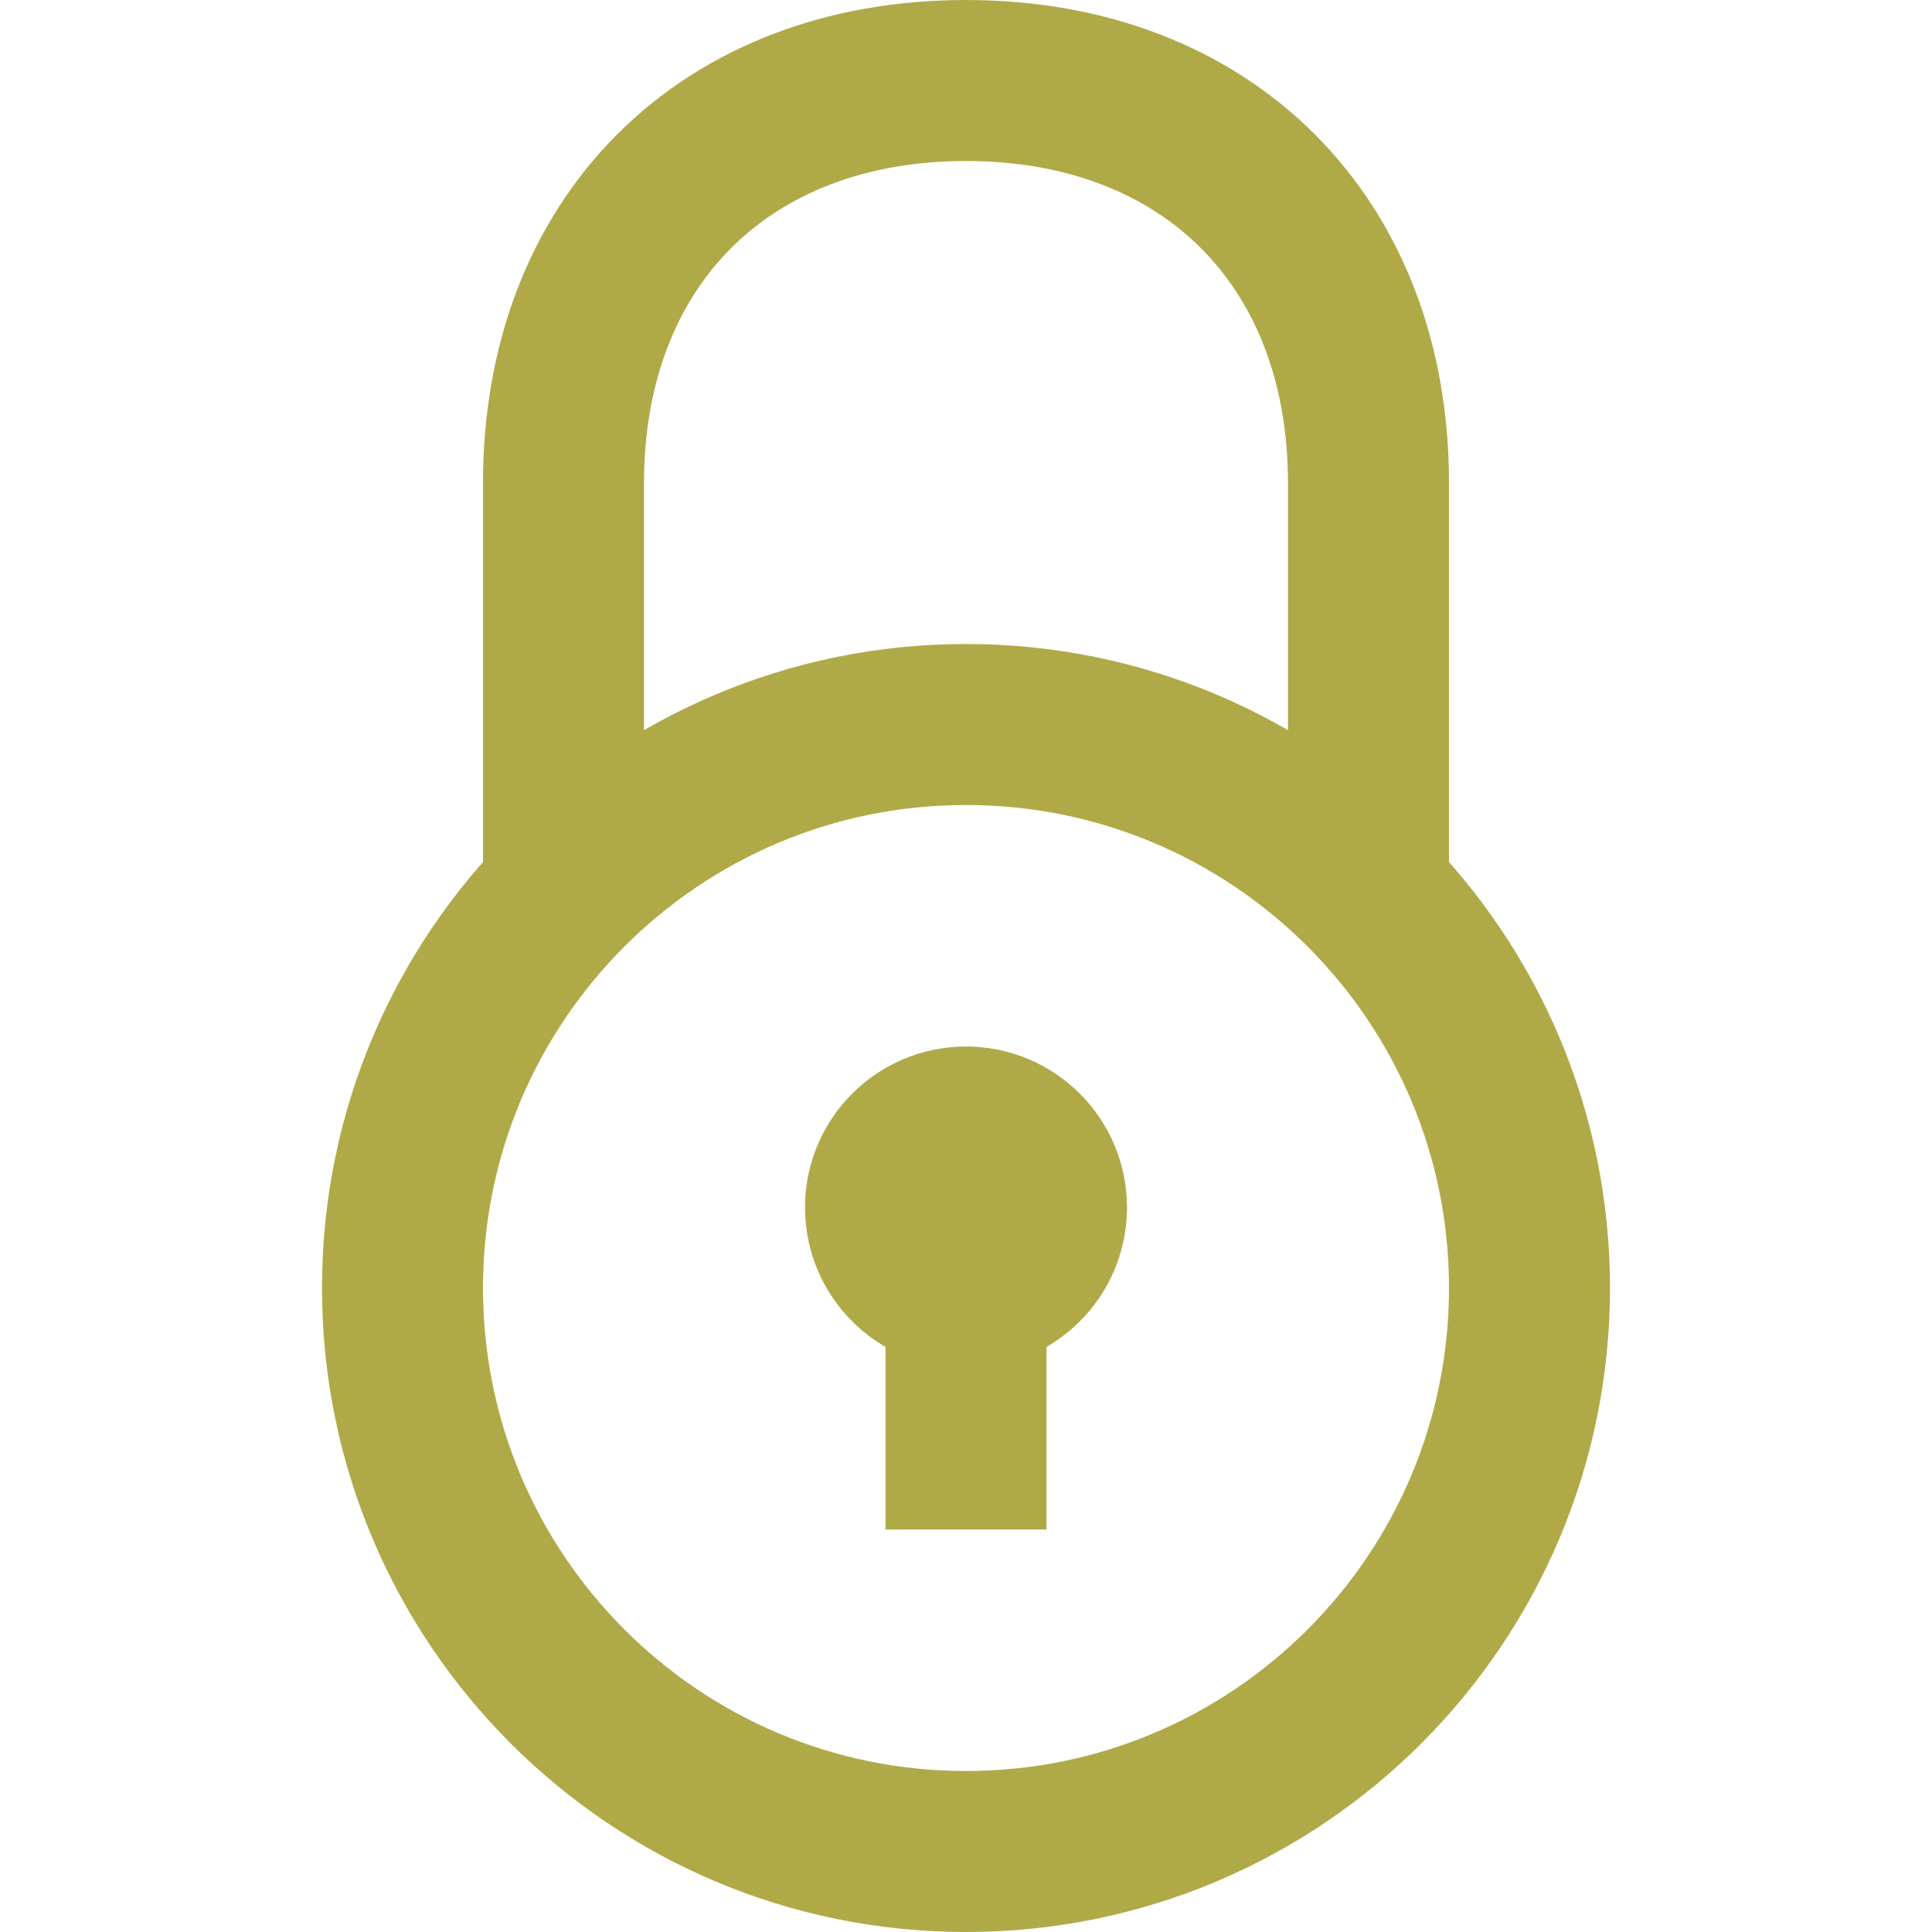
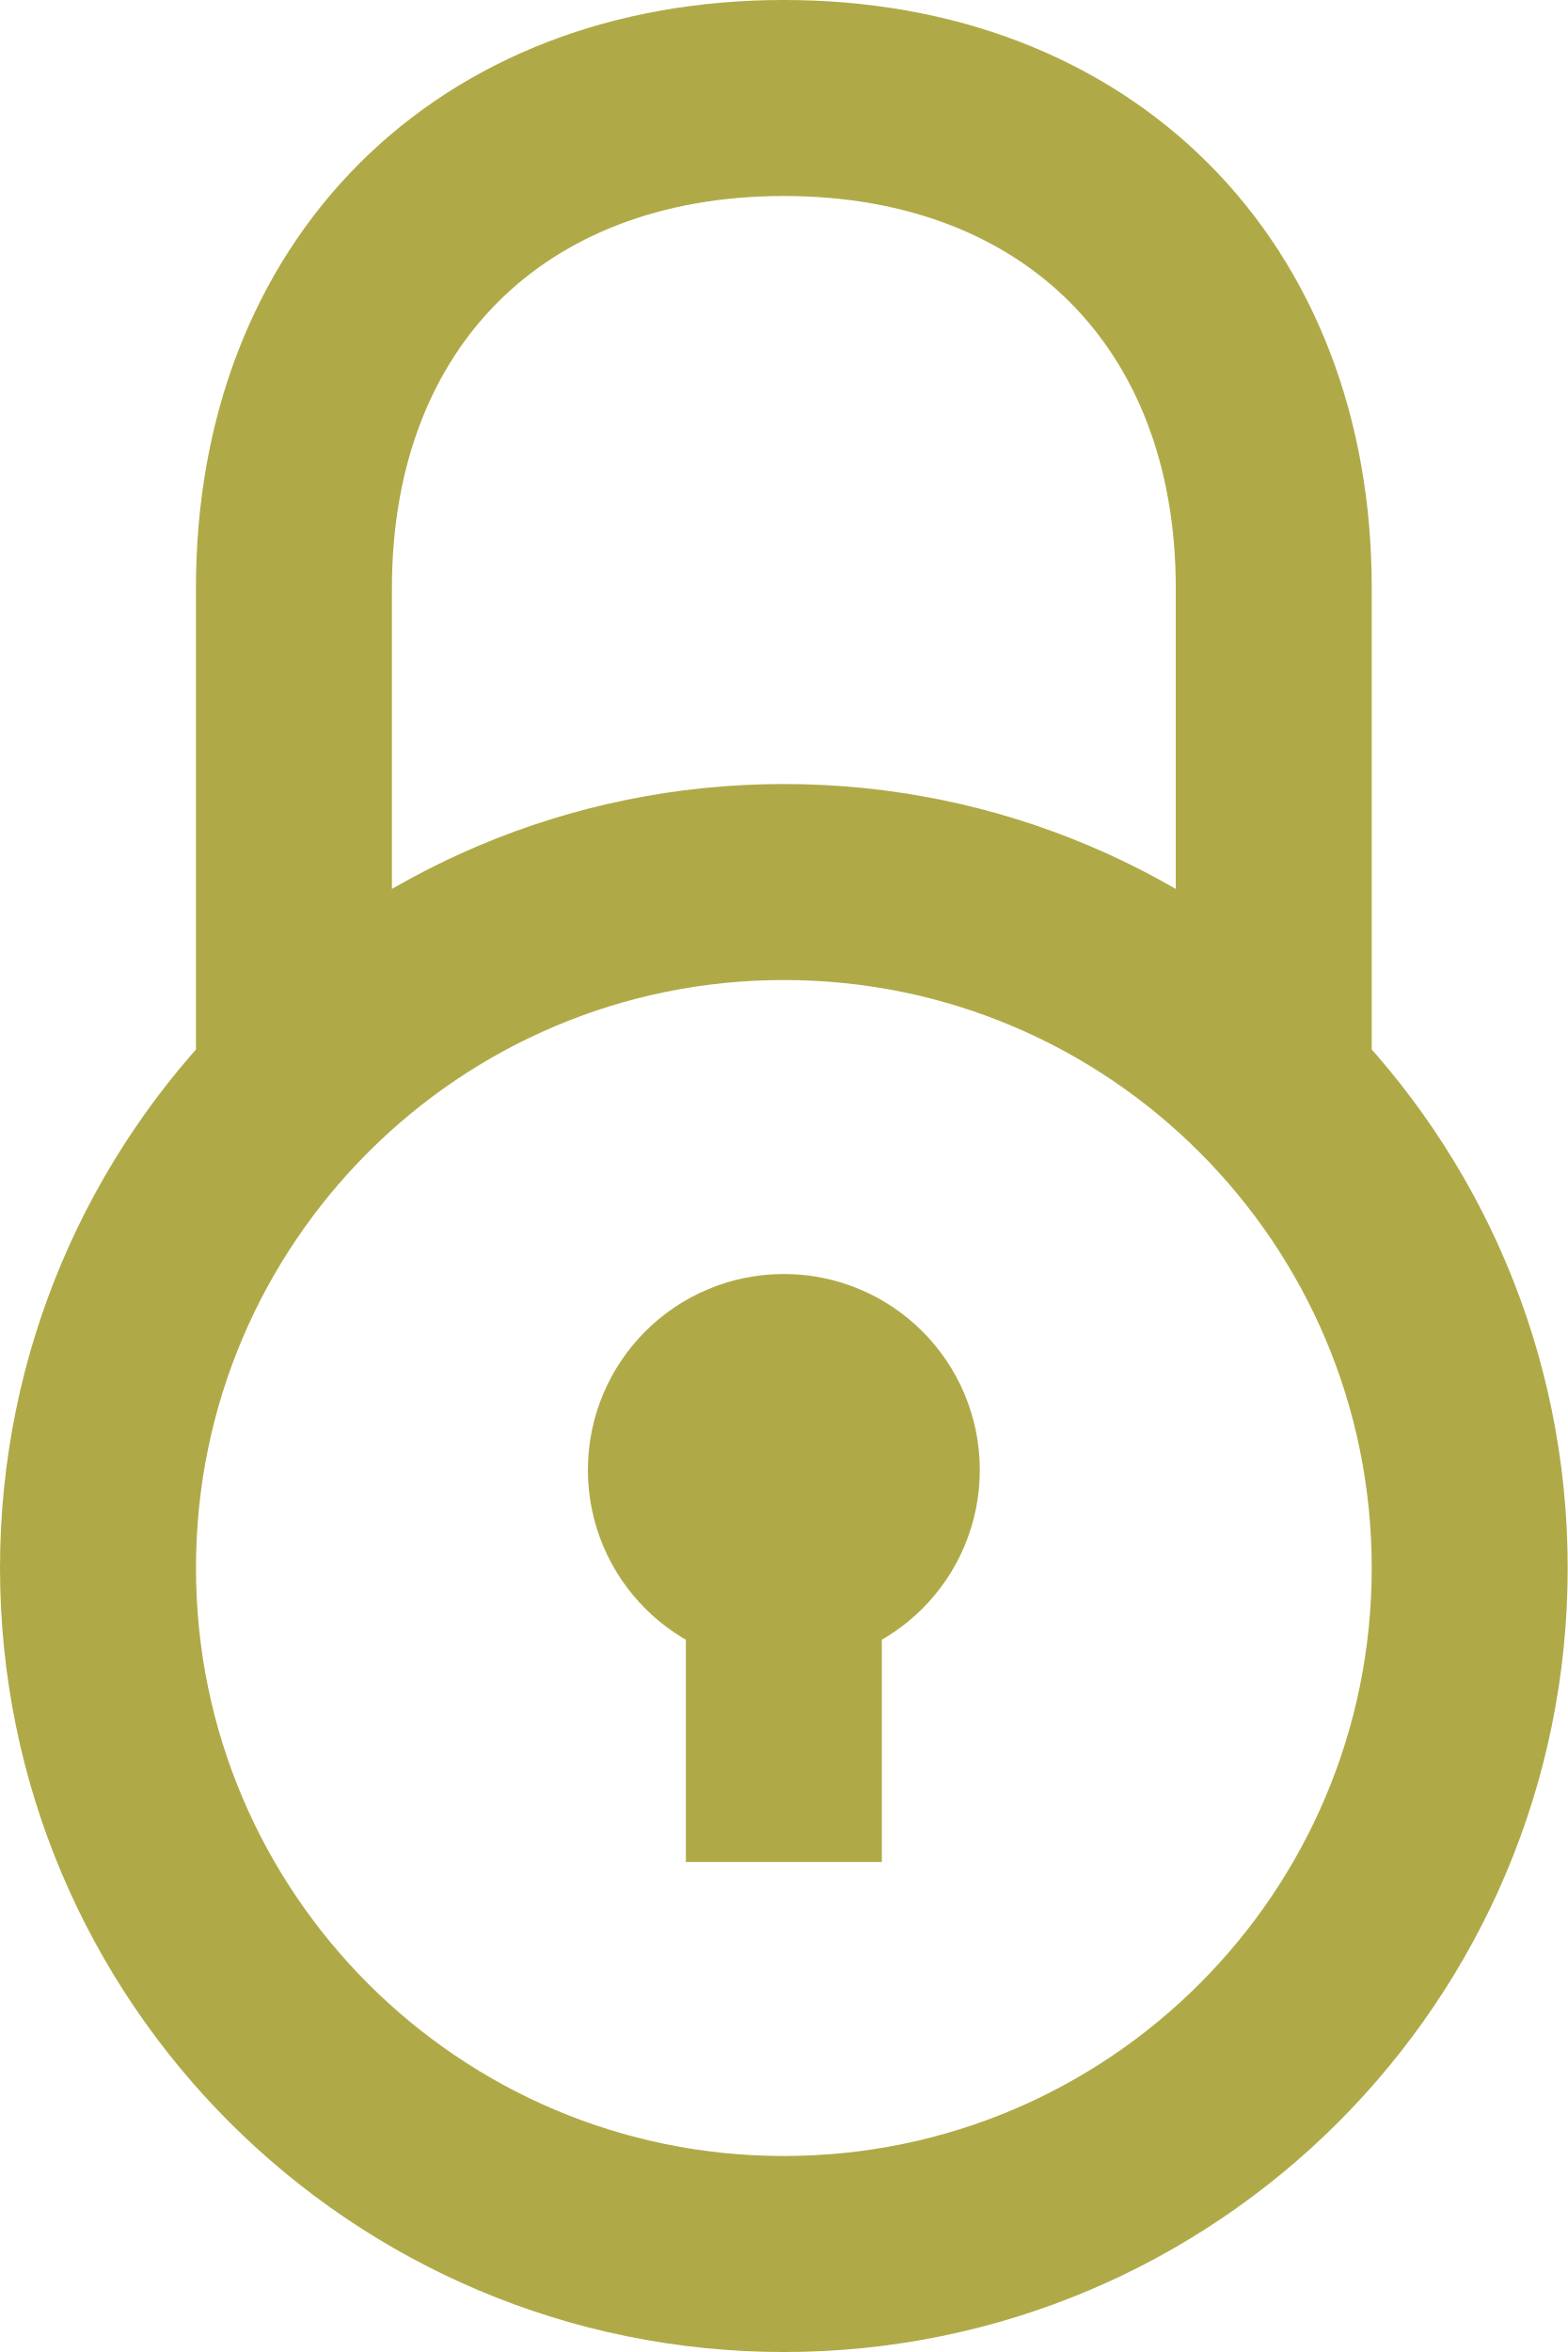
- <svg xmlns="http://www.w3.org/2000/svg" width="800px" height="800px" viewBox="0 0 24 24">
-   <path fill="none" stroke="#AFAA47" stroke-width="2" d="M7,11 L7,6 C7,3 9,1 12,1 C15,1 17,3 17,6 L17,11 M12,23 C15.866,23 19,19.866 19,16 C19,12.134 15.866,9 12,9 C8.134,9 5,12.134 5,16 C5,19.866 8.134,23 12,23 Z M12,15 L12,19 M12,16 C12.552,16 13,15.552 13,15 C13,14.448 12.552,14 12,14 C11.448,14 11,14.448 11,15 C11,15.552 11.448,16 12,16 Z" />
+ <svg xmlns="http://www.w3.org/2000/svg" id="Layer_2" data-name="Layer 2" viewBox="0 0 533.33 800">
+   <defs>
+     <style>
+       .cls-1 {
+         fill: none;
+         stroke: #afaa47;
+         stroke-miterlimit: 133.33;
+         stroke-width: 66.67px;
+       }
+     </style>
+   </defs>
+   <g id="Layer_1-2" data-name="Layer 1">
+     <path class="cls-1" d="M100,366.67v-166.67c0-100,66.67-166.67,166.67-166.67s166.67,66.67,166.67,166.67v166.67M266.67,766.67c128.87,0,233.33-104.47,233.33-233.33s-104.47-233.33-233.33-233.33-233.33,104.47-233.33,233.33,104.47,233.33,233.33,233.33ZM266.67,500v133.33M266.67,533.33c18.41,0,33.33-14.92,33.33-33.33s-14.92-33.33-33.33-33.33-33.33,14.92-33.33,33.33,14.92,33.33,33.33,33.33Z" />
+   </g>
</svg>
